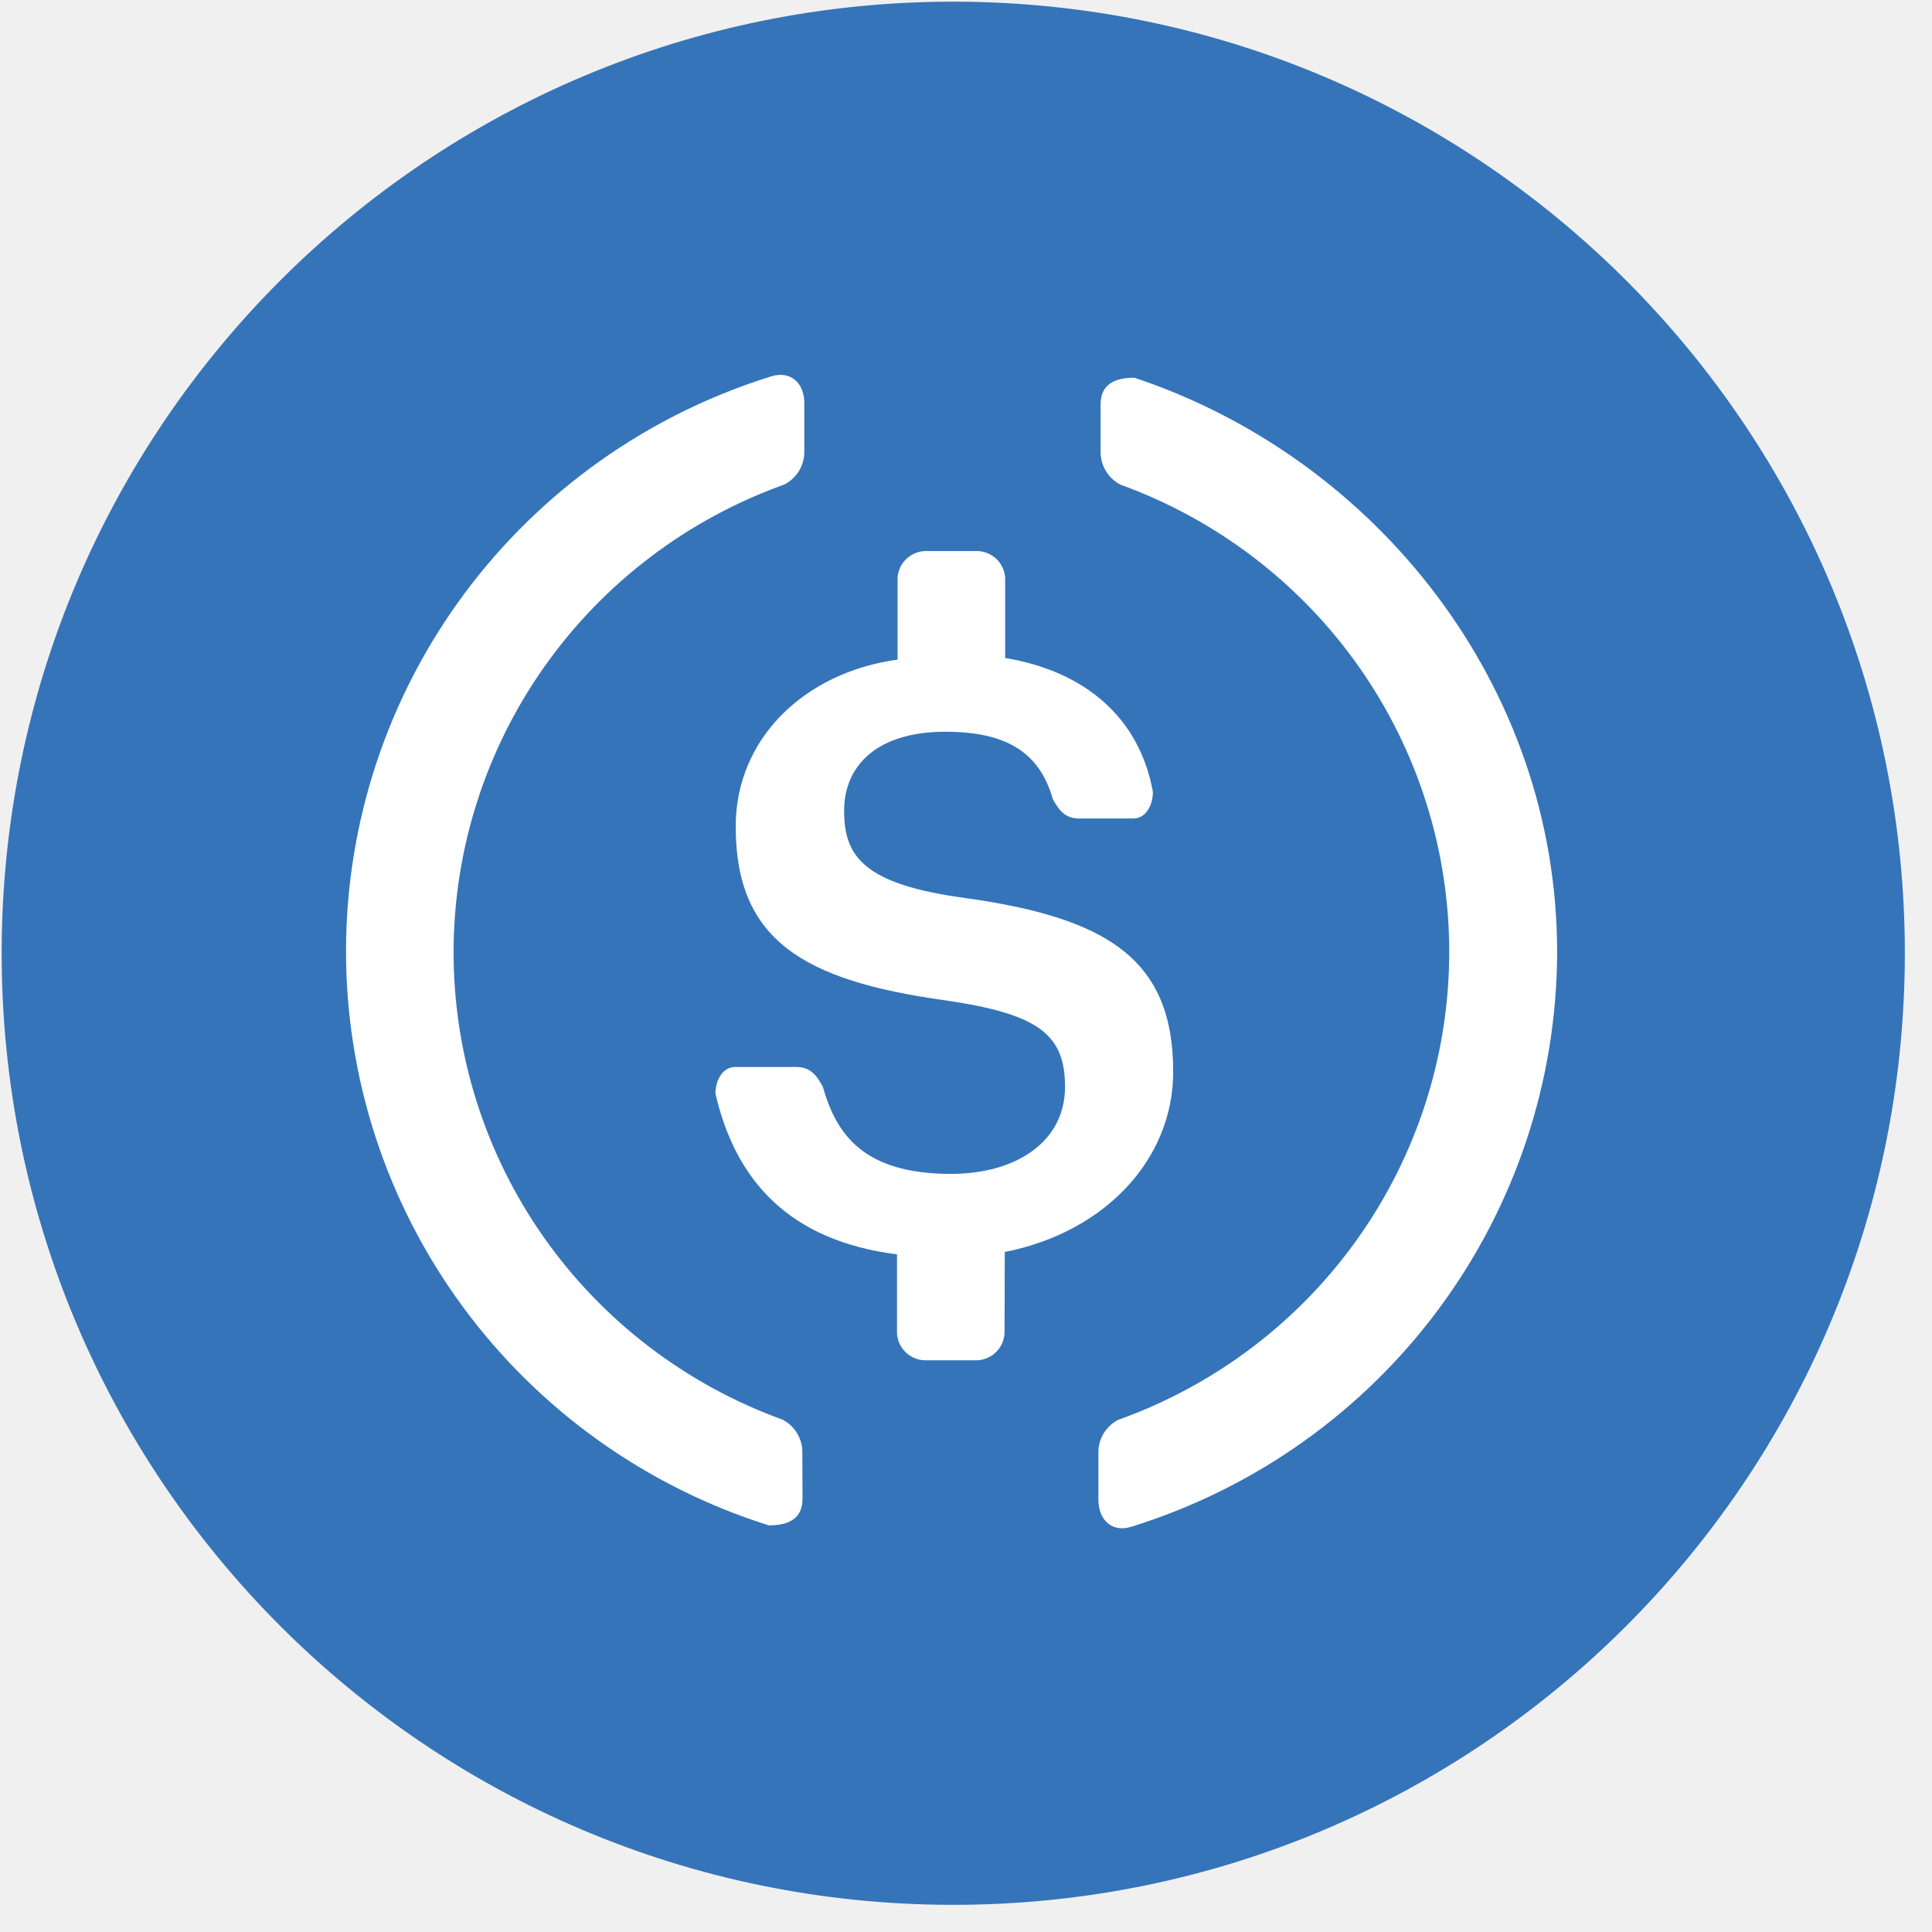
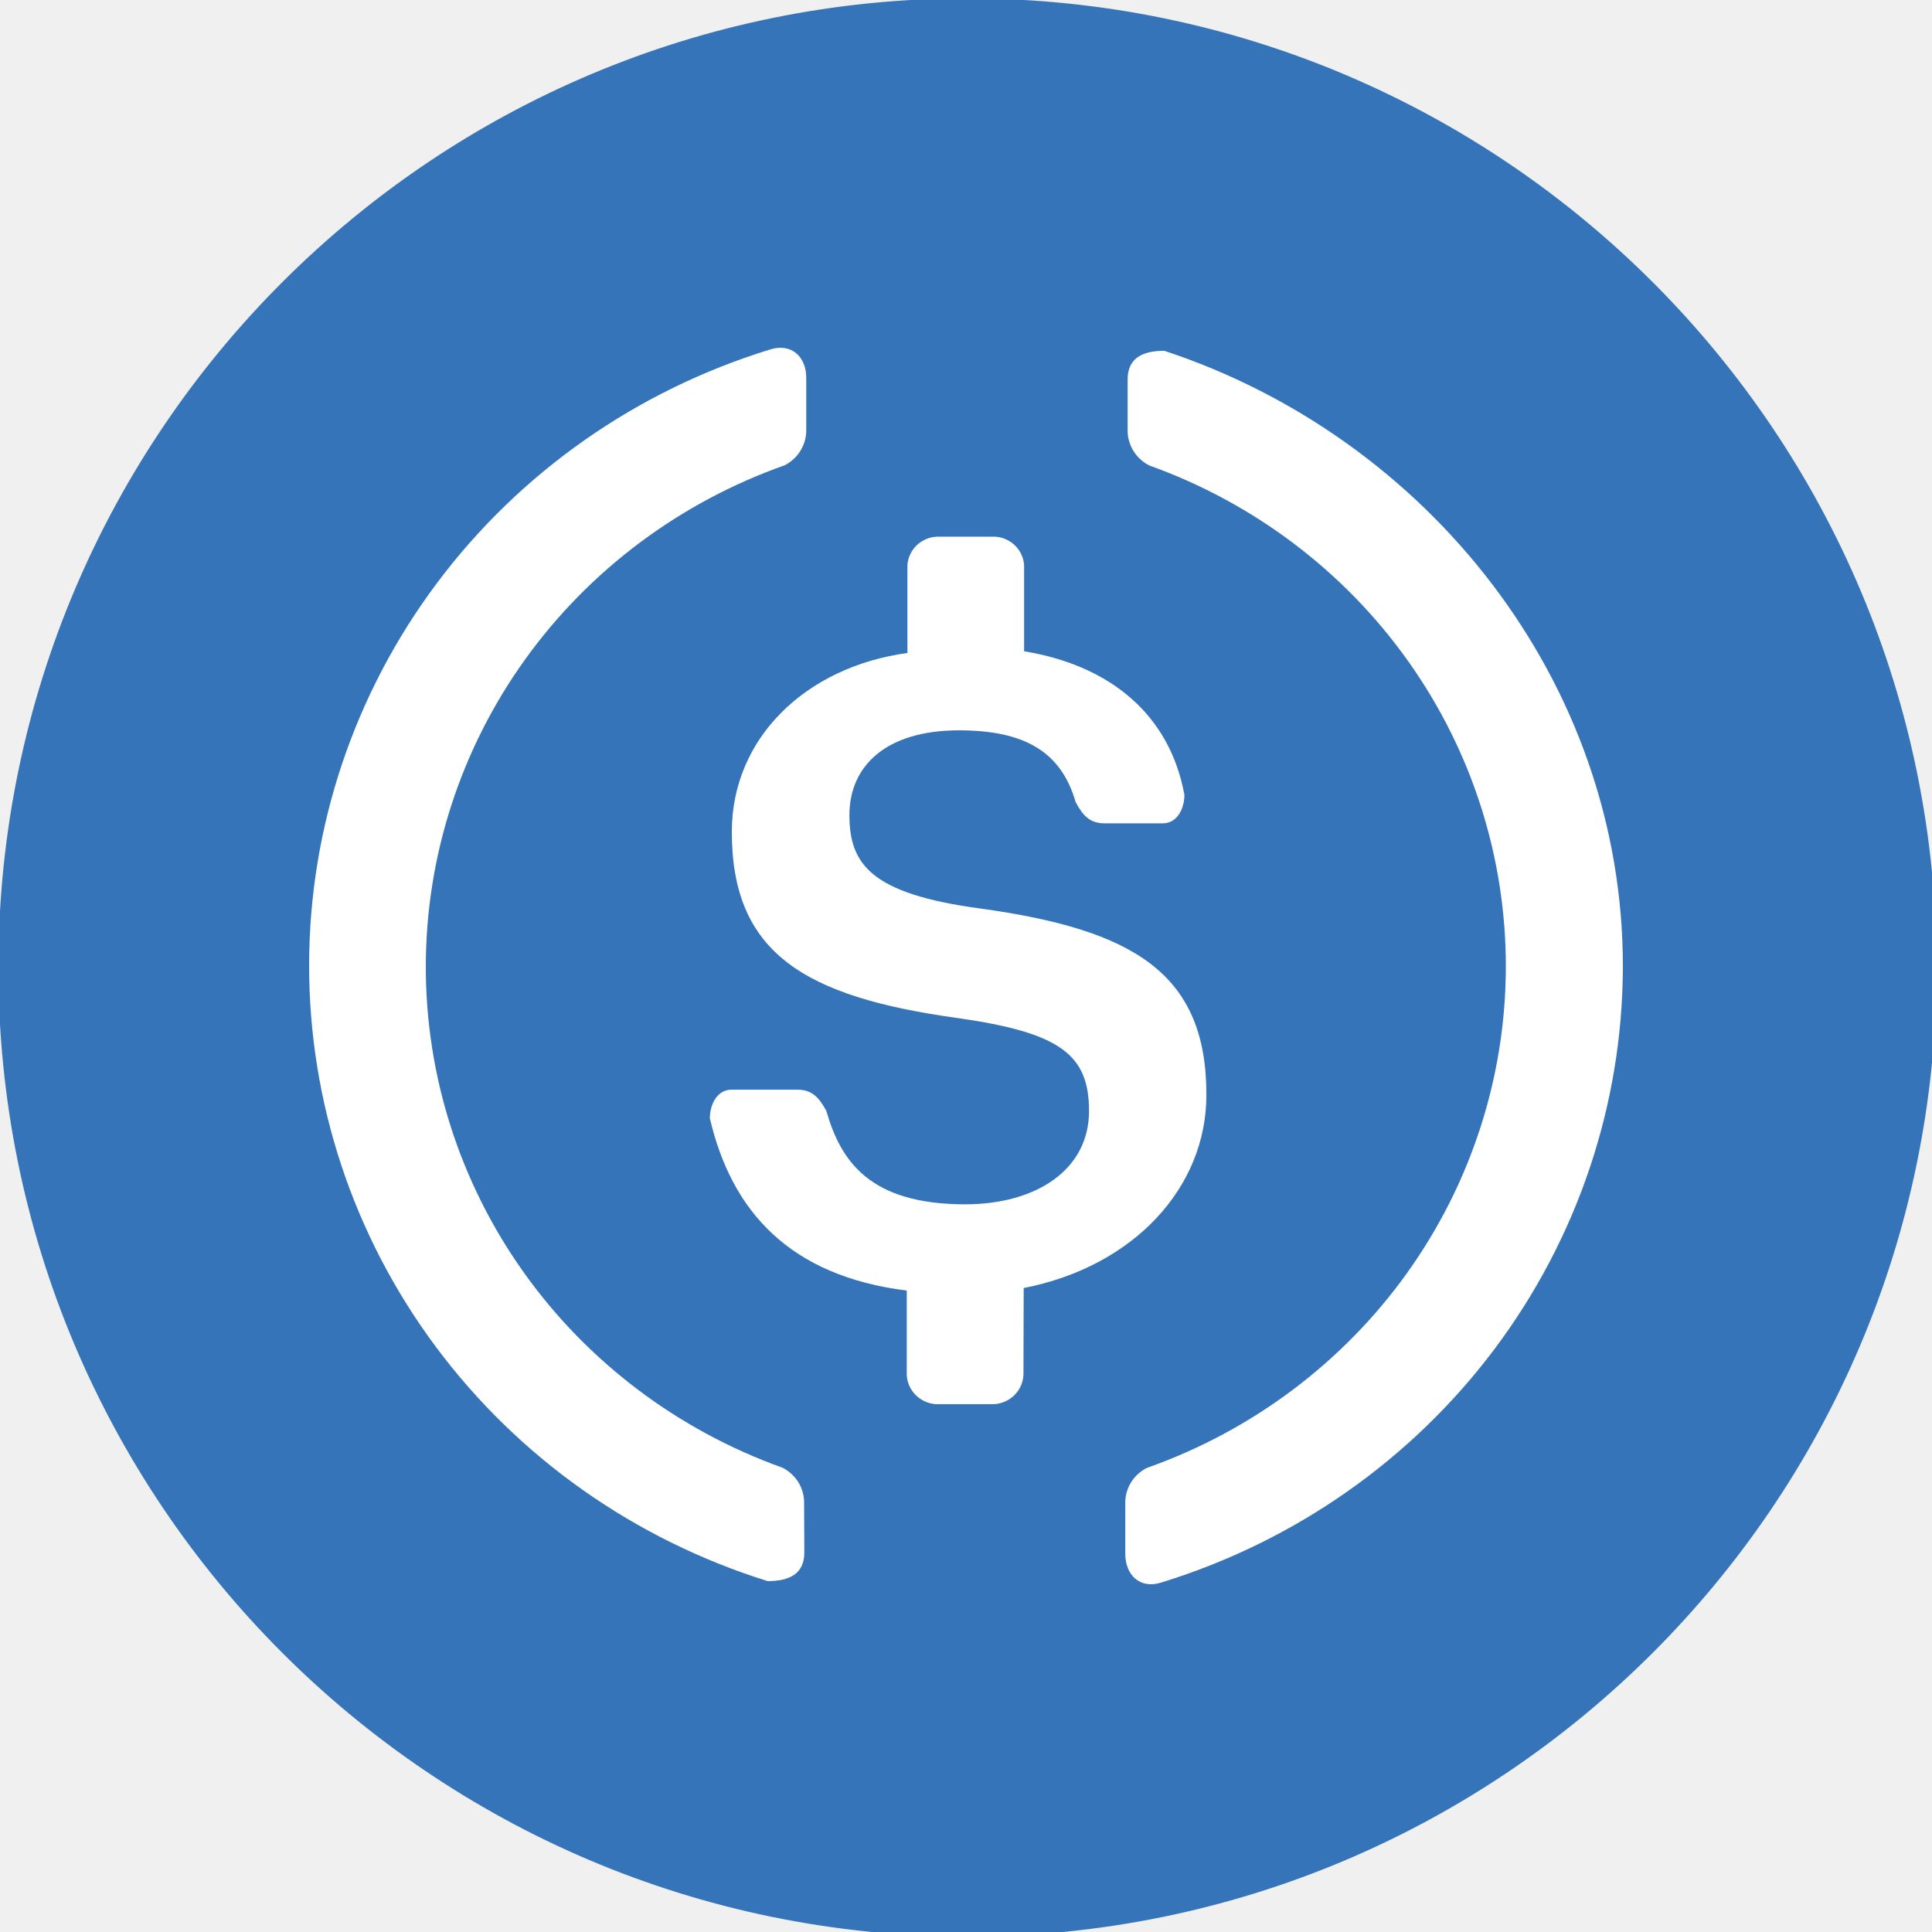
- <svg xmlns="http://www.w3.org/2000/svg" width="67" height="67" viewBox="0 0 67 67" fill="none">
-   <path d="M66.058 33.115C66.089 14.89 51.34 0.09 33.115 0.058C14.89 0.026 0.089 14.775 0.058 33C0.026 51.225 14.775 66.026 33 66.058C51.225 66.089 66.026 51.341 66.058 33.115Z" fill="#3574B9" />
-   <path d="M27.831 51.973C27.831 52.658 27.362 52.898 26.659 52.898C22.399 51.555 18.682 48.897 16.046 45.311C13.409 41.724 11.992 37.395 12 32.953C12.008 28.511 13.44 24.187 16.088 20.609C18.737 17.032 22.464 14.386 26.728 13.058C27.418 12.832 27.9 13.291 27.893 13.99V15.642C27.898 15.88 27.837 16.115 27.715 16.32C27.593 16.524 27.416 16.691 27.204 16.801C23.85 18.001 20.949 20.199 18.896 23.096C16.843 25.993 15.738 29.448 15.73 32.992C15.723 36.535 16.813 39.995 18.854 42.901C20.895 45.806 23.786 48.017 27.135 49.231C27.348 49.34 27.525 49.507 27.647 49.712C27.769 49.917 27.83 50.151 27.824 50.389L27.831 51.973Z" fill="white" />
-   <path d="M34.837 46.215C34.829 46.461 34.73 46.695 34.558 46.873C34.386 47.05 34.154 47.157 33.906 47.174H32.038C31.795 47.158 31.567 47.054 31.395 46.883C31.224 46.711 31.121 46.483 31.107 46.242V43.5C27.369 43.027 25.508 40.943 24.811 37.927C24.811 37.468 25.052 37.002 25.501 37.002H27.604C28.066 37.002 28.293 37.235 28.535 37.687C28.997 39.312 29.914 40.703 32.962 40.71C35.292 40.71 36.927 39.559 36.934 37.708C36.94 35.857 36.003 35.158 32.741 34.685C27.838 33.999 25.508 32.587 25.514 28.653C25.514 25.643 27.859 23.326 31.127 22.874V20.036C31.142 19.796 31.245 19.569 31.416 19.398C31.588 19.228 31.816 19.125 32.058 19.111H33.927C34.169 19.125 34.397 19.228 34.569 19.398C34.74 19.569 34.843 19.796 34.858 20.036V22.819C37.657 23.285 39.519 24.91 39.981 27.46C39.981 27.919 39.747 28.385 39.292 28.385H37.437C36.968 28.385 36.747 28.152 36.506 27.7C36.044 26.075 34.879 25.376 32.776 25.376C30.445 25.376 29.273 26.528 29.273 28.118C29.273 29.708 29.962 30.668 33.465 31.141C38.361 31.826 40.692 33.239 40.685 37.173C40.685 40.182 38.347 42.726 34.844 43.418L34.837 46.215Z" fill="white" />
-   <path d="M38.092 52.014C38.092 52.706 38.568 53.172 39.257 52.939C43.521 51.609 47.248 48.964 49.898 45.388C52.549 41.811 53.985 37.489 54 33.047C54.014 23.786 47.732 15.896 39.34 13.099C38.637 13.099 38.168 13.339 38.168 14.025V15.649C38.163 15.887 38.224 16.122 38.346 16.326C38.468 16.531 38.645 16.698 38.857 16.808C42.206 18.023 45.097 20.233 47.137 23.14C49.177 26.046 50.267 29.506 50.258 33.049C50.25 36.593 49.144 40.048 47.09 42.944C45.037 45.841 42.136 48.038 38.781 49.238C38.569 49.346 38.392 49.511 38.27 49.715C38.148 49.919 38.086 50.152 38.092 50.389V52.014Z" fill="white" />
+ <svg xmlns="http://www.w3.org/2000/svg" width="50" height="50" viewBox="0 0 50 50" fill="none">
+   <g clip-path="url(#clip0)">
+     <path d="M50.12 25.083C50.144 11.231 38.934 -0.018 25.083 -0.042C11.231 -0.066 -0.017 11.143 -0.042 24.995C-0.066 38.847 11.144 50.095 24.995 50.12C38.847 50.144 50.096 38.934 50.12 25.083Z" fill="#3574B9" />
+     <path d="M20.816 40.178C20.816 40.727 20.436 40.919 19.867 40.919C16.419 39.844 13.409 37.718 11.275 34.849C9.141 31.979 7.994 28.516 8 24.962C8.006 21.409 9.166 17.95 11.31 15.088C13.454 12.225 16.471 10.109 19.923 9.047C20.481 8.866 20.872 9.233 20.866 9.792V11.114C20.87 11.304 20.82 11.492 20.721 11.656C20.623 11.819 20.48 11.953 20.308 12.041C17.593 13.001 15.244 14.759 13.582 17.077C11.921 19.394 11.026 22.159 11.02 24.994C11.014 27.828 11.896 30.596 13.548 32.921C15.2 35.245 17.541 37.013 20.252 37.985C20.424 38.072 20.568 38.206 20.667 38.369C20.765 38.533 20.815 38.721 20.81 38.911L20.816 40.178Z" fill="white" />
+     <path d="M26.487 35.572C26.481 35.769 26.4 35.956 26.261 36.098C26.122 36.24 25.934 36.326 25.734 36.34H24.221C24.024 36.327 23.84 36.244 23.701 36.106C23.562 35.969 23.479 35.787 23.467 35.594V33.4C20.442 33.022 18.935 31.355 18.371 28.942C18.371 28.574 18.566 28.201 18.929 28.201H20.632C21.006 28.201 21.19 28.388 21.385 28.75C21.759 30.049 22.502 31.163 24.969 31.168C26.856 31.168 28.179 30.247 28.184 28.766C28.19 27.286 27.431 26.726 24.79 26.348C20.821 25.8 18.935 24.67 18.94 21.522C18.94 19.115 20.838 17.261 23.484 16.899V14.629C23.496 14.437 23.579 14.255 23.718 14.118C23.857 13.982 24.042 13.9 24.238 13.889H25.75C25.946 13.9 26.131 13.982 26.27 14.118C26.409 14.255 26.492 14.437 26.504 14.629V16.855C28.77 17.228 30.278 18.528 30.652 20.568C30.652 20.935 30.462 21.308 30.093 21.308H28.592C28.212 21.308 28.034 21.122 27.838 20.76C27.464 19.46 26.521 18.901 24.818 18.901C22.931 18.901 21.983 19.822 21.983 21.094C21.983 22.367 22.541 23.134 25.376 23.513C29.34 24.061 31.227 25.191 31.221 28.339C31.221 30.746 29.329 32.781 26.493 33.334L26.487 35.572Z" fill="white" />
+     <path d="M29.122 40.211C29.122 40.765 29.507 41.138 30.065 40.952C33.517 39.887 36.534 37.771 38.68 34.91C40.825 32.049 41.988 28.591 42 25.037C42.011 17.629 36.926 11.317 30.132 9.079C29.563 9.079 29.183 9.271 29.183 9.82V11.119C29.179 11.31 29.229 11.497 29.328 11.661C29.427 11.825 29.57 11.958 29.742 12.046C32.452 13.018 34.793 14.787 36.444 17.112C38.095 19.436 38.978 22.204 38.971 25.039C38.964 27.874 38.069 30.638 36.407 32.956C34.744 35.273 32.395 37.031 29.68 37.99C29.508 38.077 29.365 38.209 29.266 38.372C29.168 38.535 29.117 38.722 29.122 38.911V40.211Z" fill="white" />
+   </g>
+   <defs>
+     <clipPath id="clip0">
+       <path d="M0 0H50V50H0V0Z" fill="white" />
+     </clipPath>
+   </defs>
</svg>
